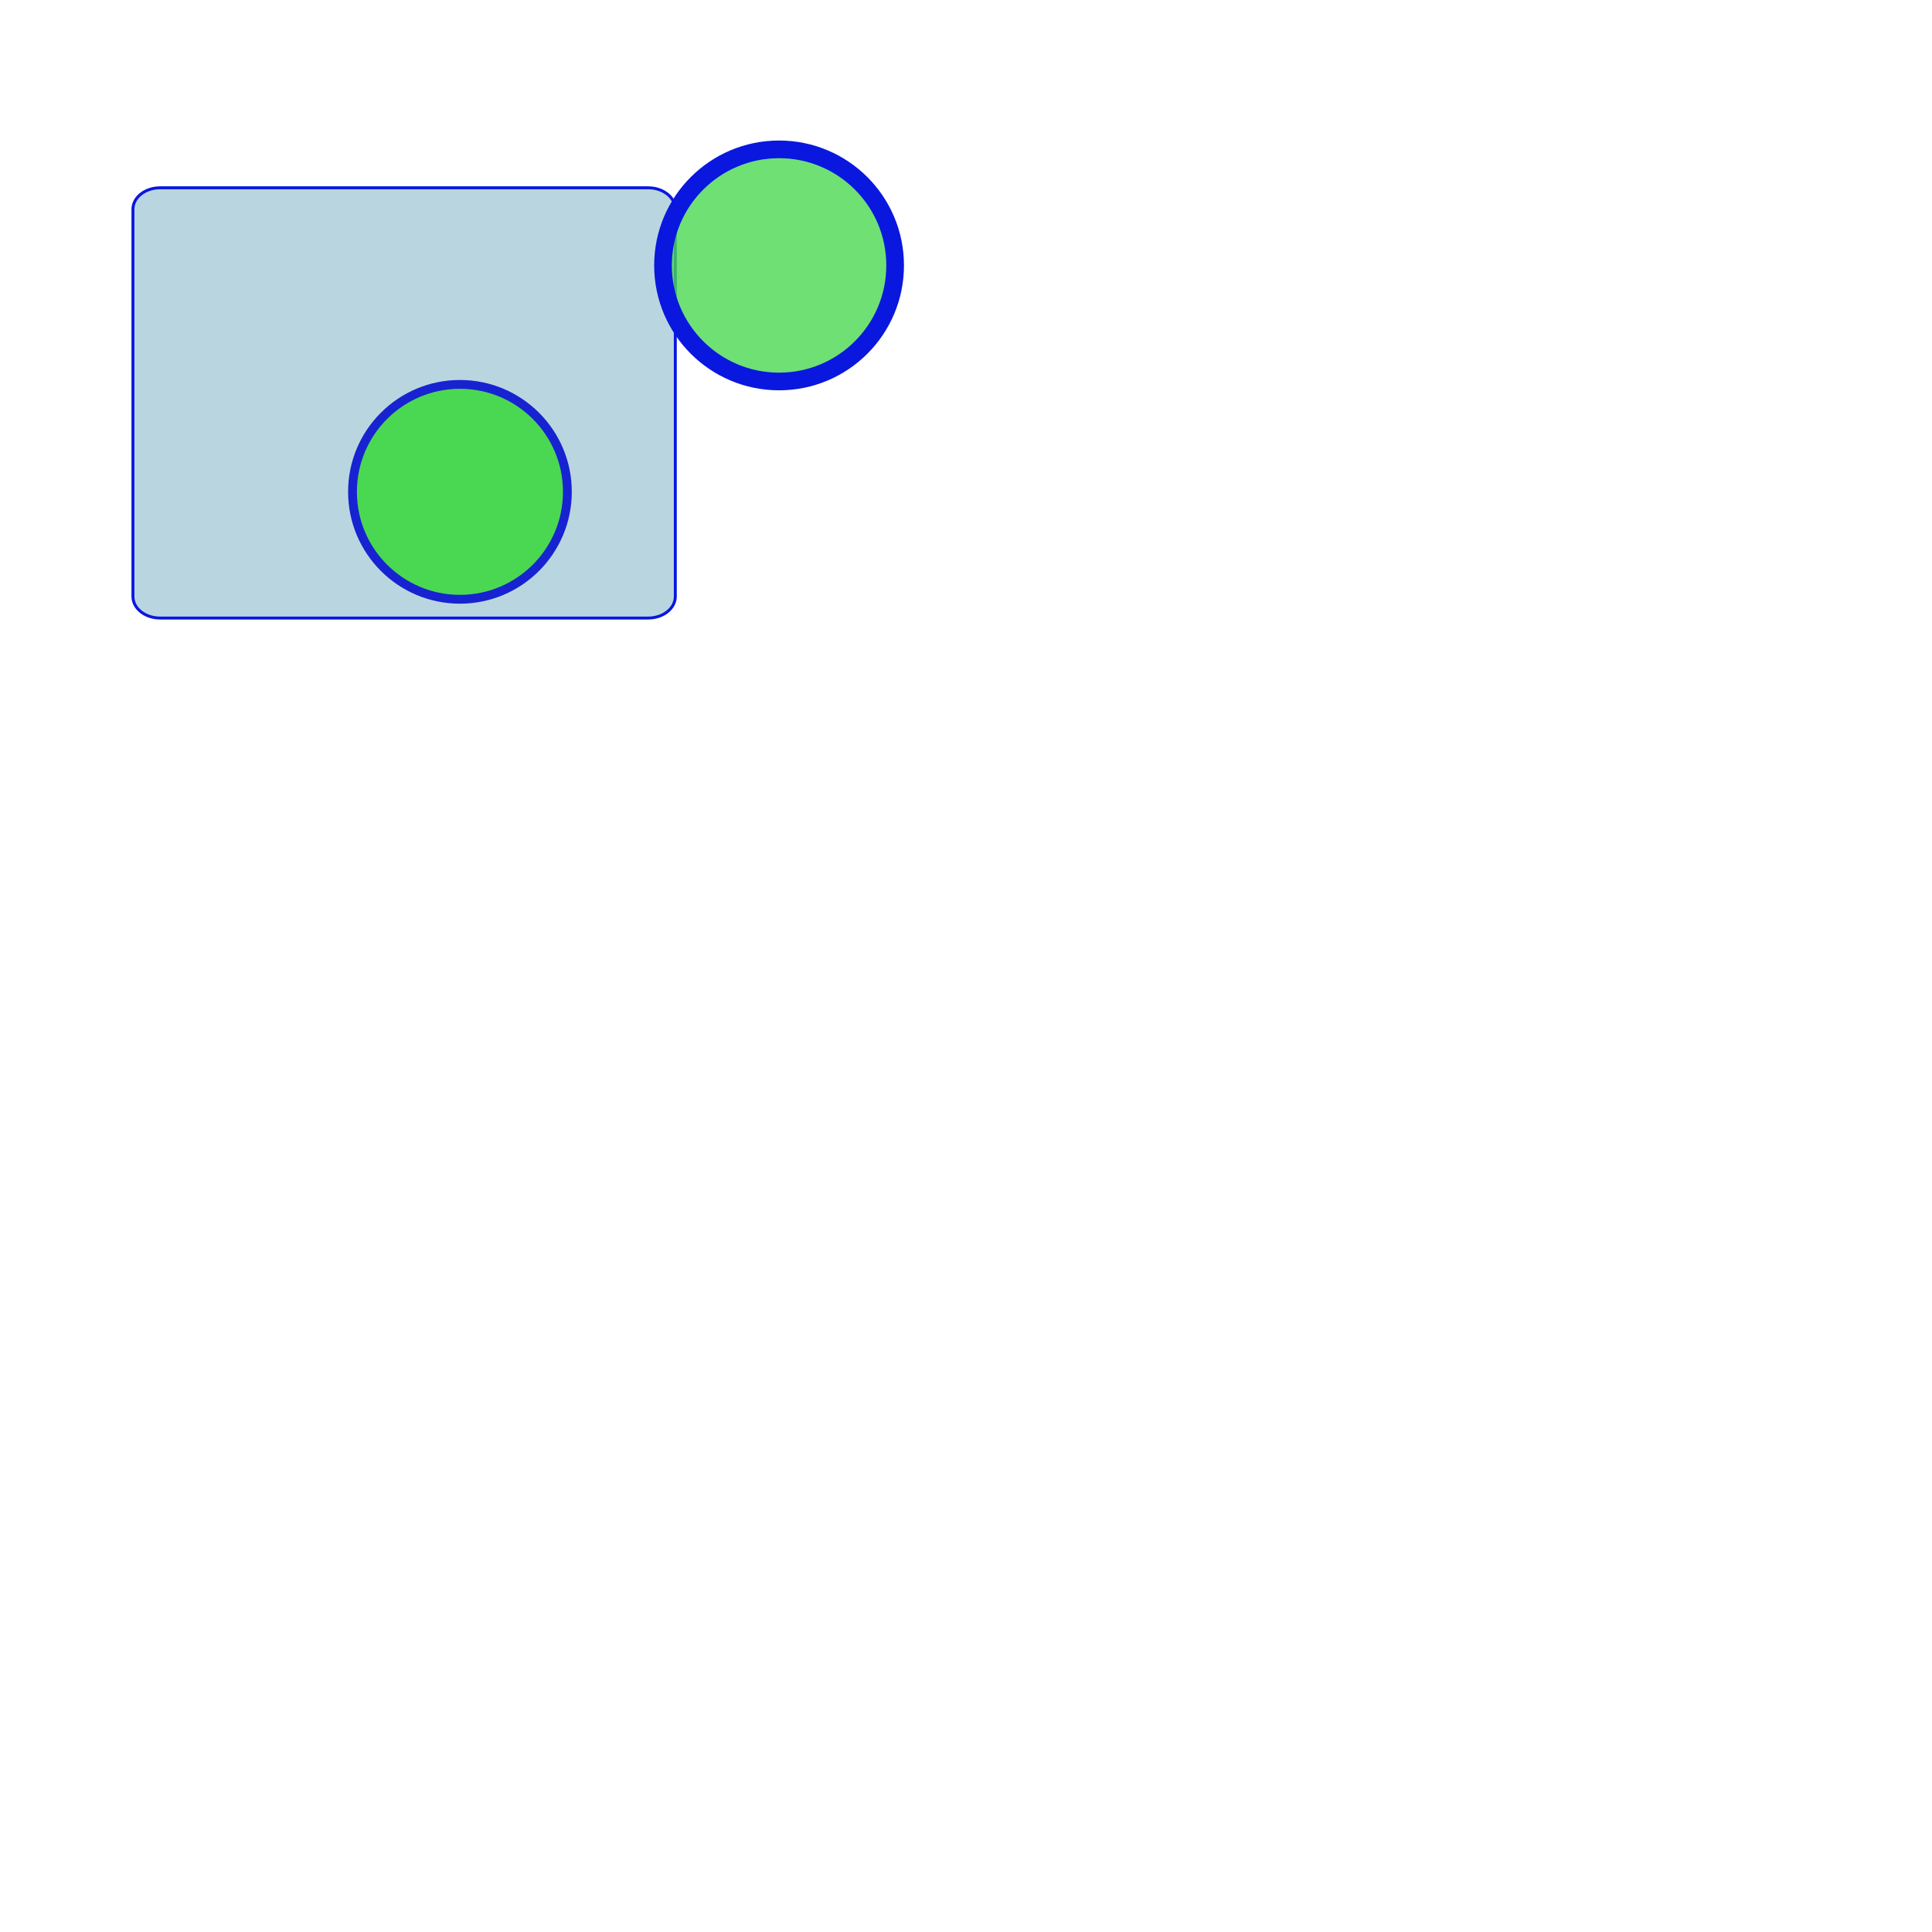
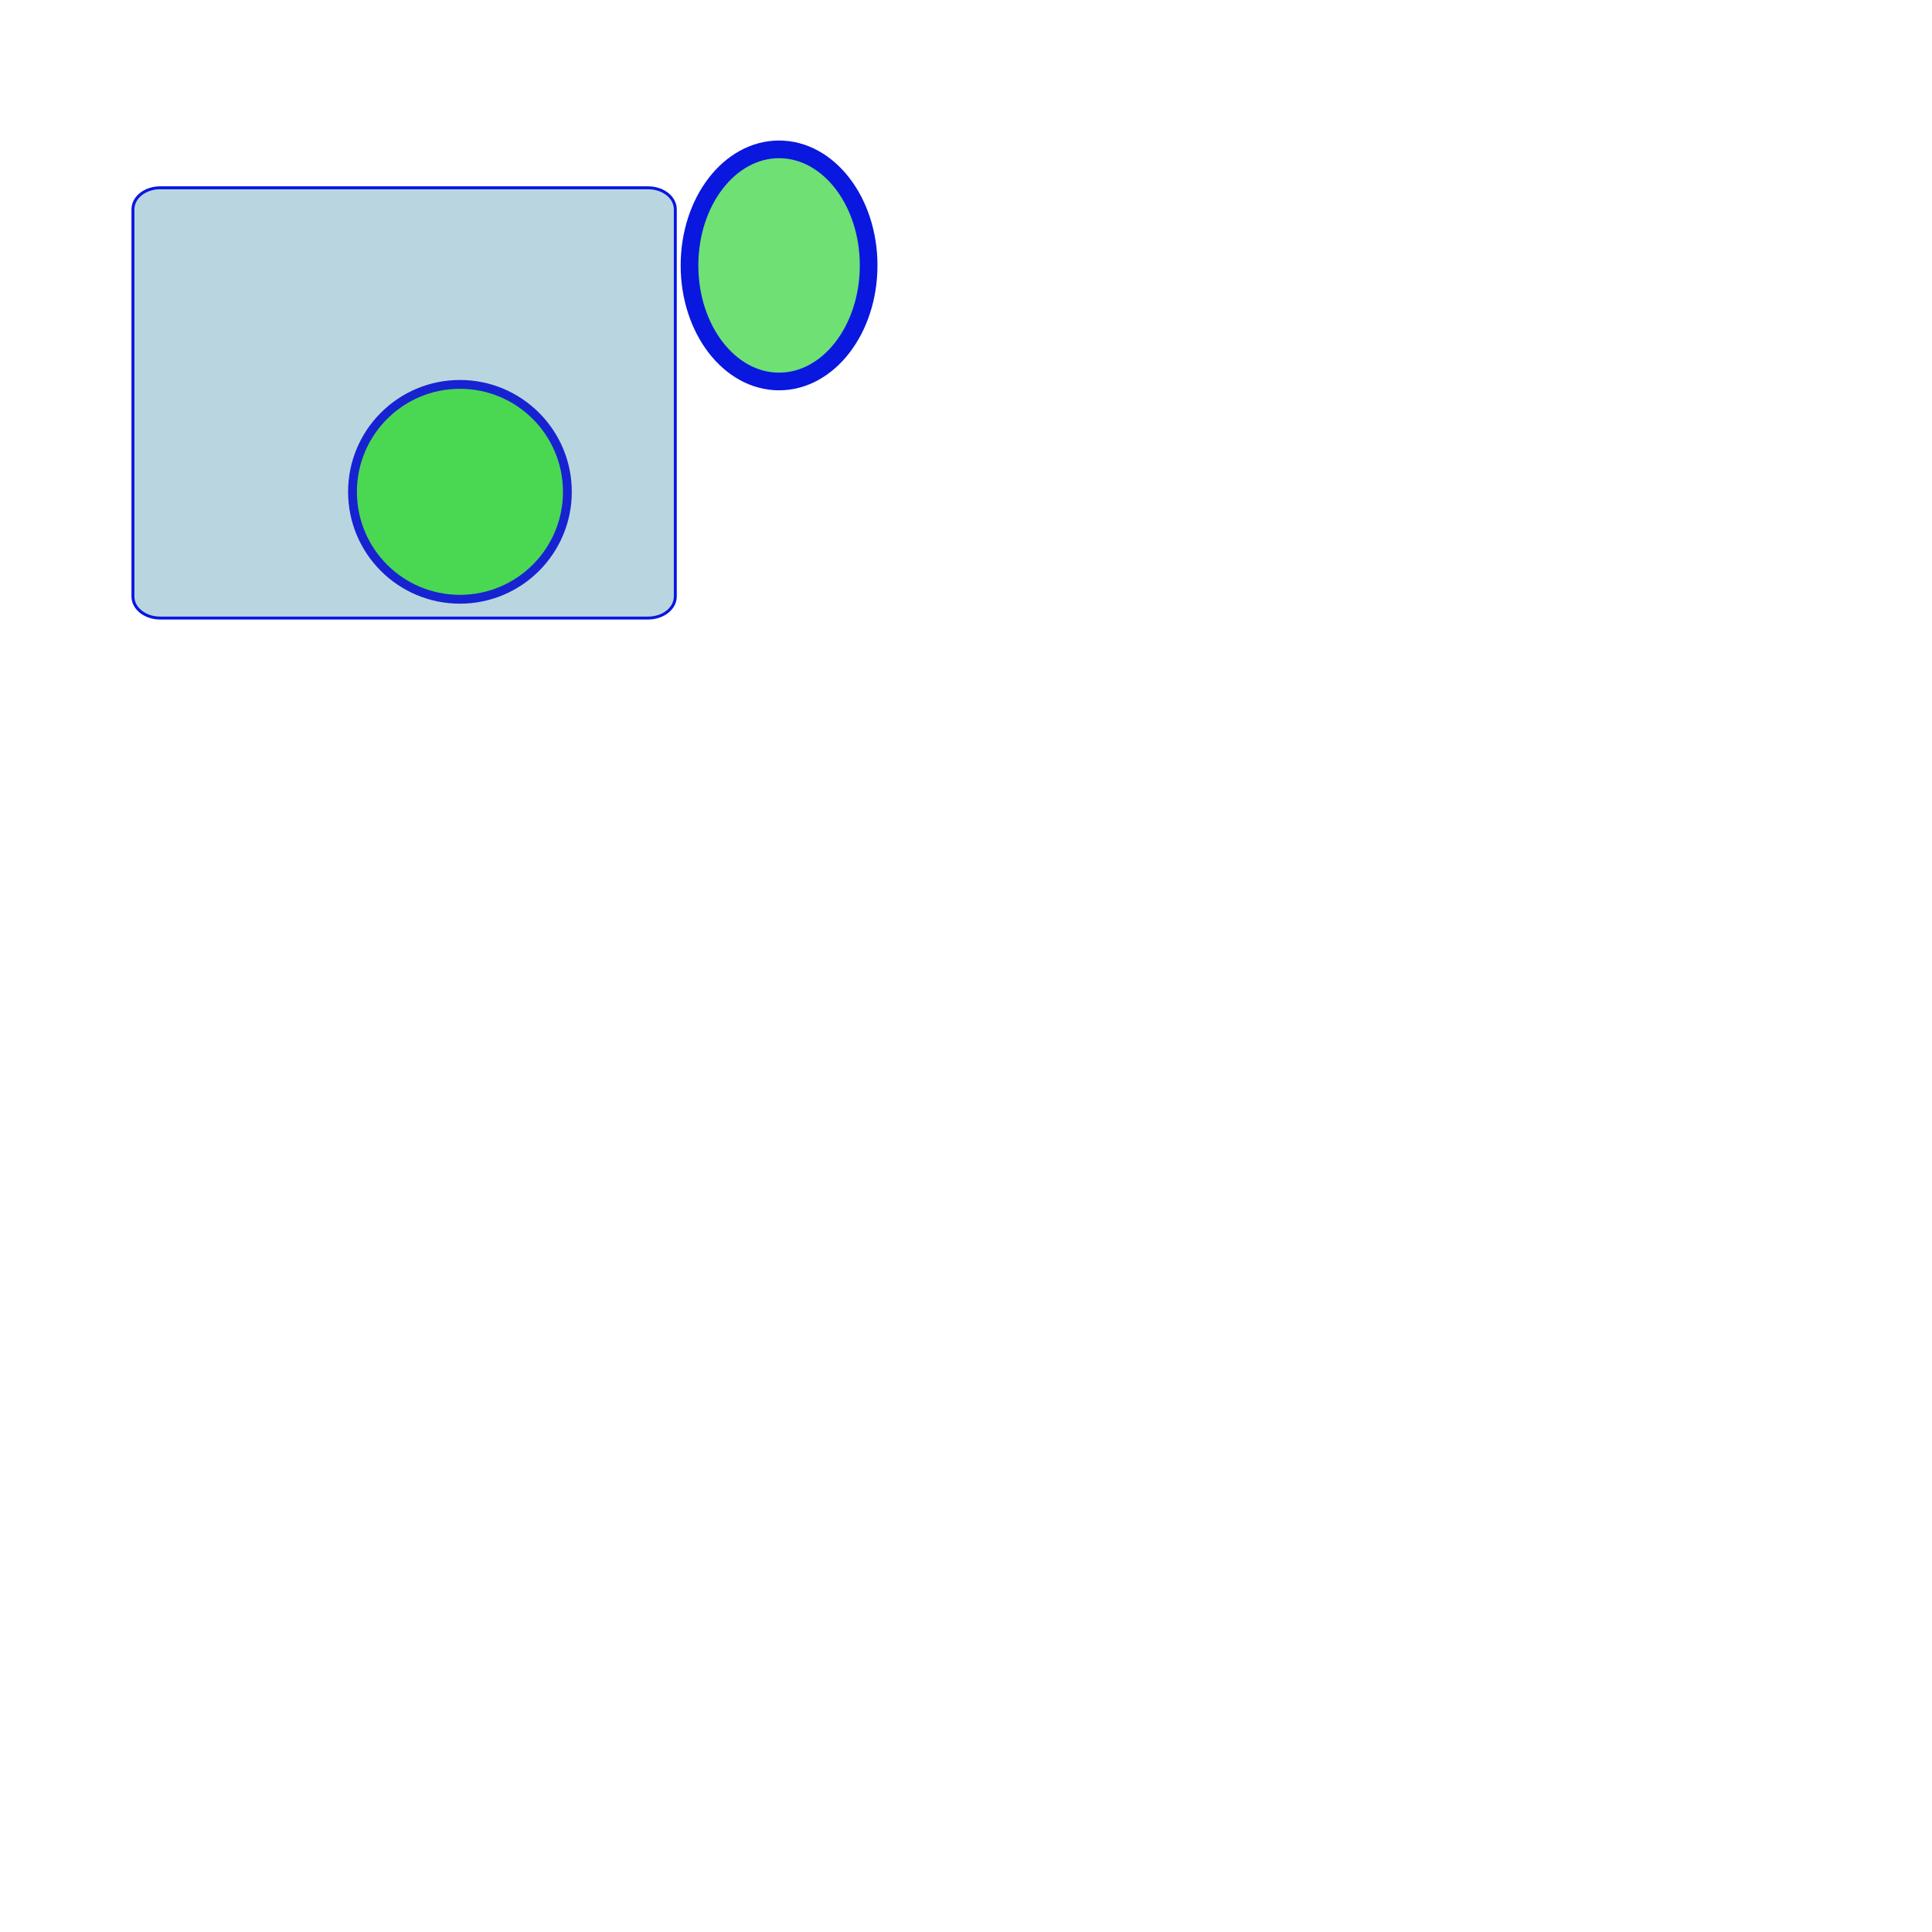
<svg xmlns="http://www.w3.org/2000/svg" width="700" height="700" viewBox="0 0 656.25 656.25" id="svg2" version="1.1">
  <defs id="defs5" />
  <rect x="45.156" y="63.789" rx="9.211" ry="7.307" height="146.143" id="bgfill057" style="fill:#a7ccd8;fill-opacity:0.8;stroke:#0917df;stroke-width:1;stroke-opacity:1" width="184.229" />
  <circle style="fill:#4ad852;fill-opacity:1;stroke:#1723d1;stroke-width:3;stroke-linecap:butt;stroke-linejoin:miter;stroke-miterlimit:4;stroke-dasharray:none;stroke-opacity:1" id="path4135" cx="156.23" cy="167.061" r="36.494" />
-   <circle style="fill:#4ad852;fill-opacity:0.8;stroke:#0917df;stroke-width:6;stroke-linecap:butt;stroke-linejoin:miter;stroke-miterlimit:4;stroke-dasharray:none;stroke-opacity:1" id="path4137" cx="264.629" cy="90.156" r="39.424" />
+   <ellipse style="fill:#4ad852;fill-opacity:0.8;stroke:#0917df;stroke-width:6;stroke-linecap:butt;stroke-linejoin:miter;stroke-miterlimit:4;stroke-dasharray:none;stroke-opacity:1" id="path4137" cx="264.629" cy="90.156" ry="39.424" rx="30.424" />
</svg>
